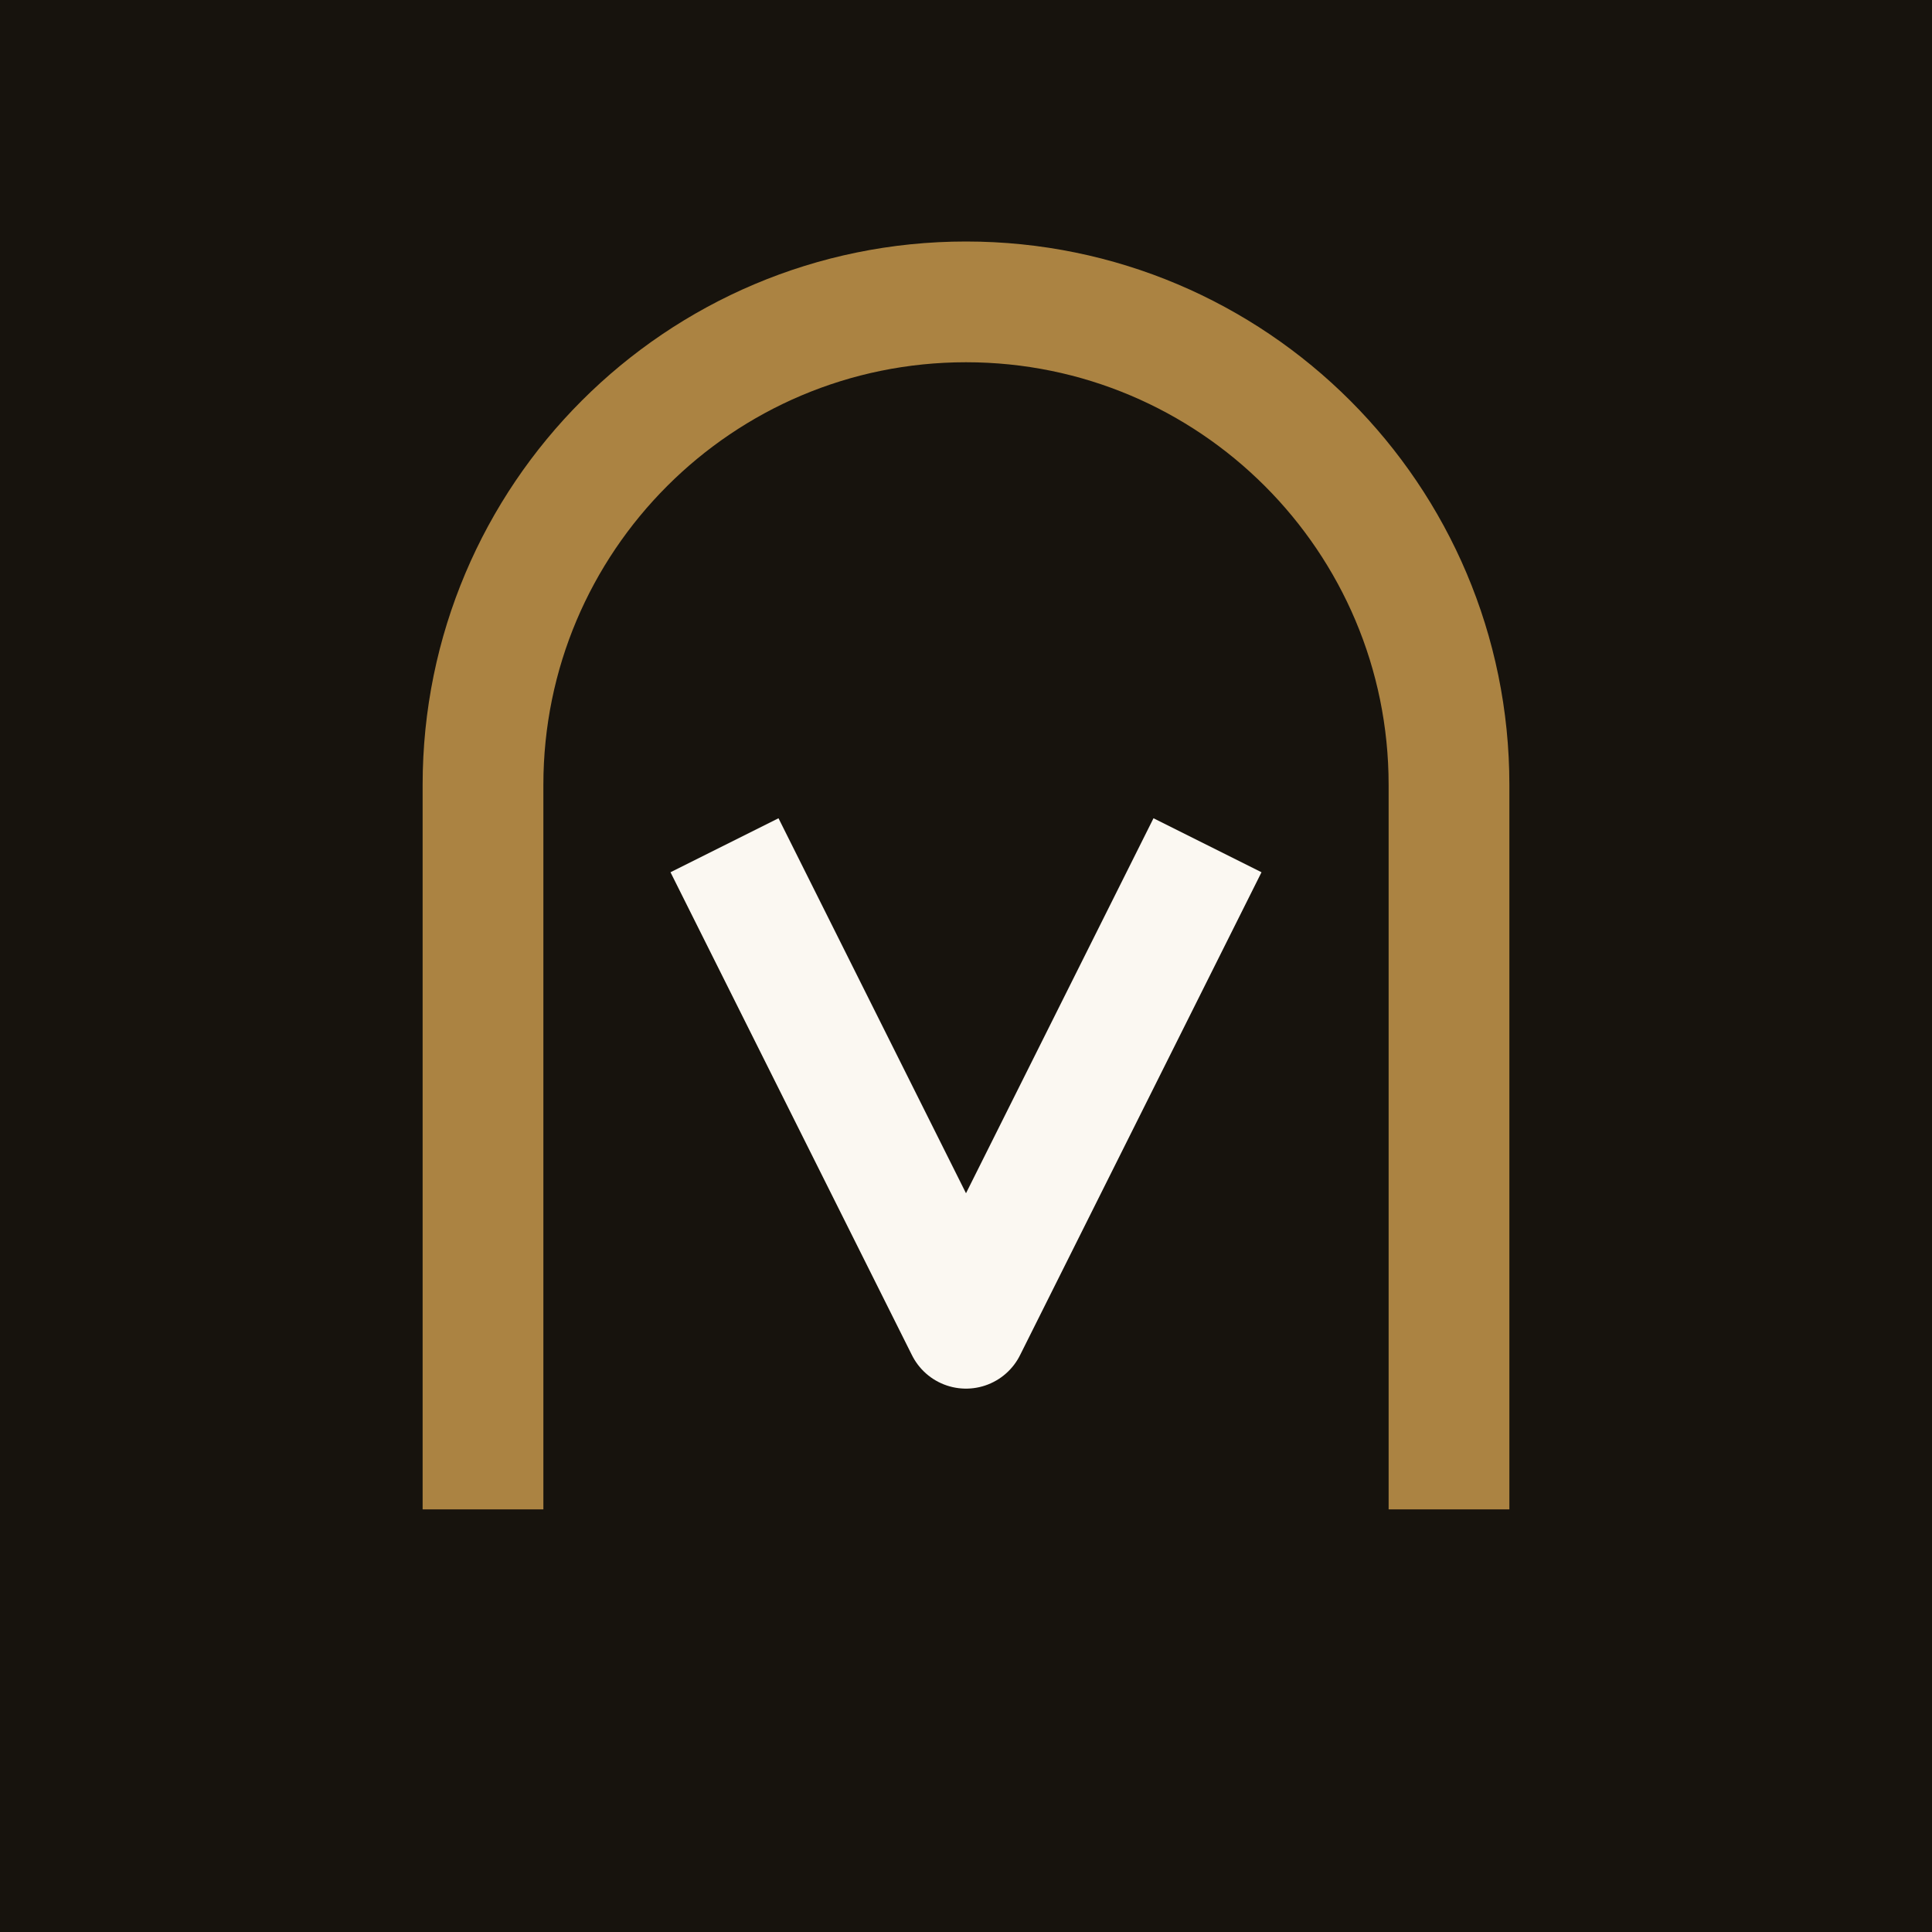
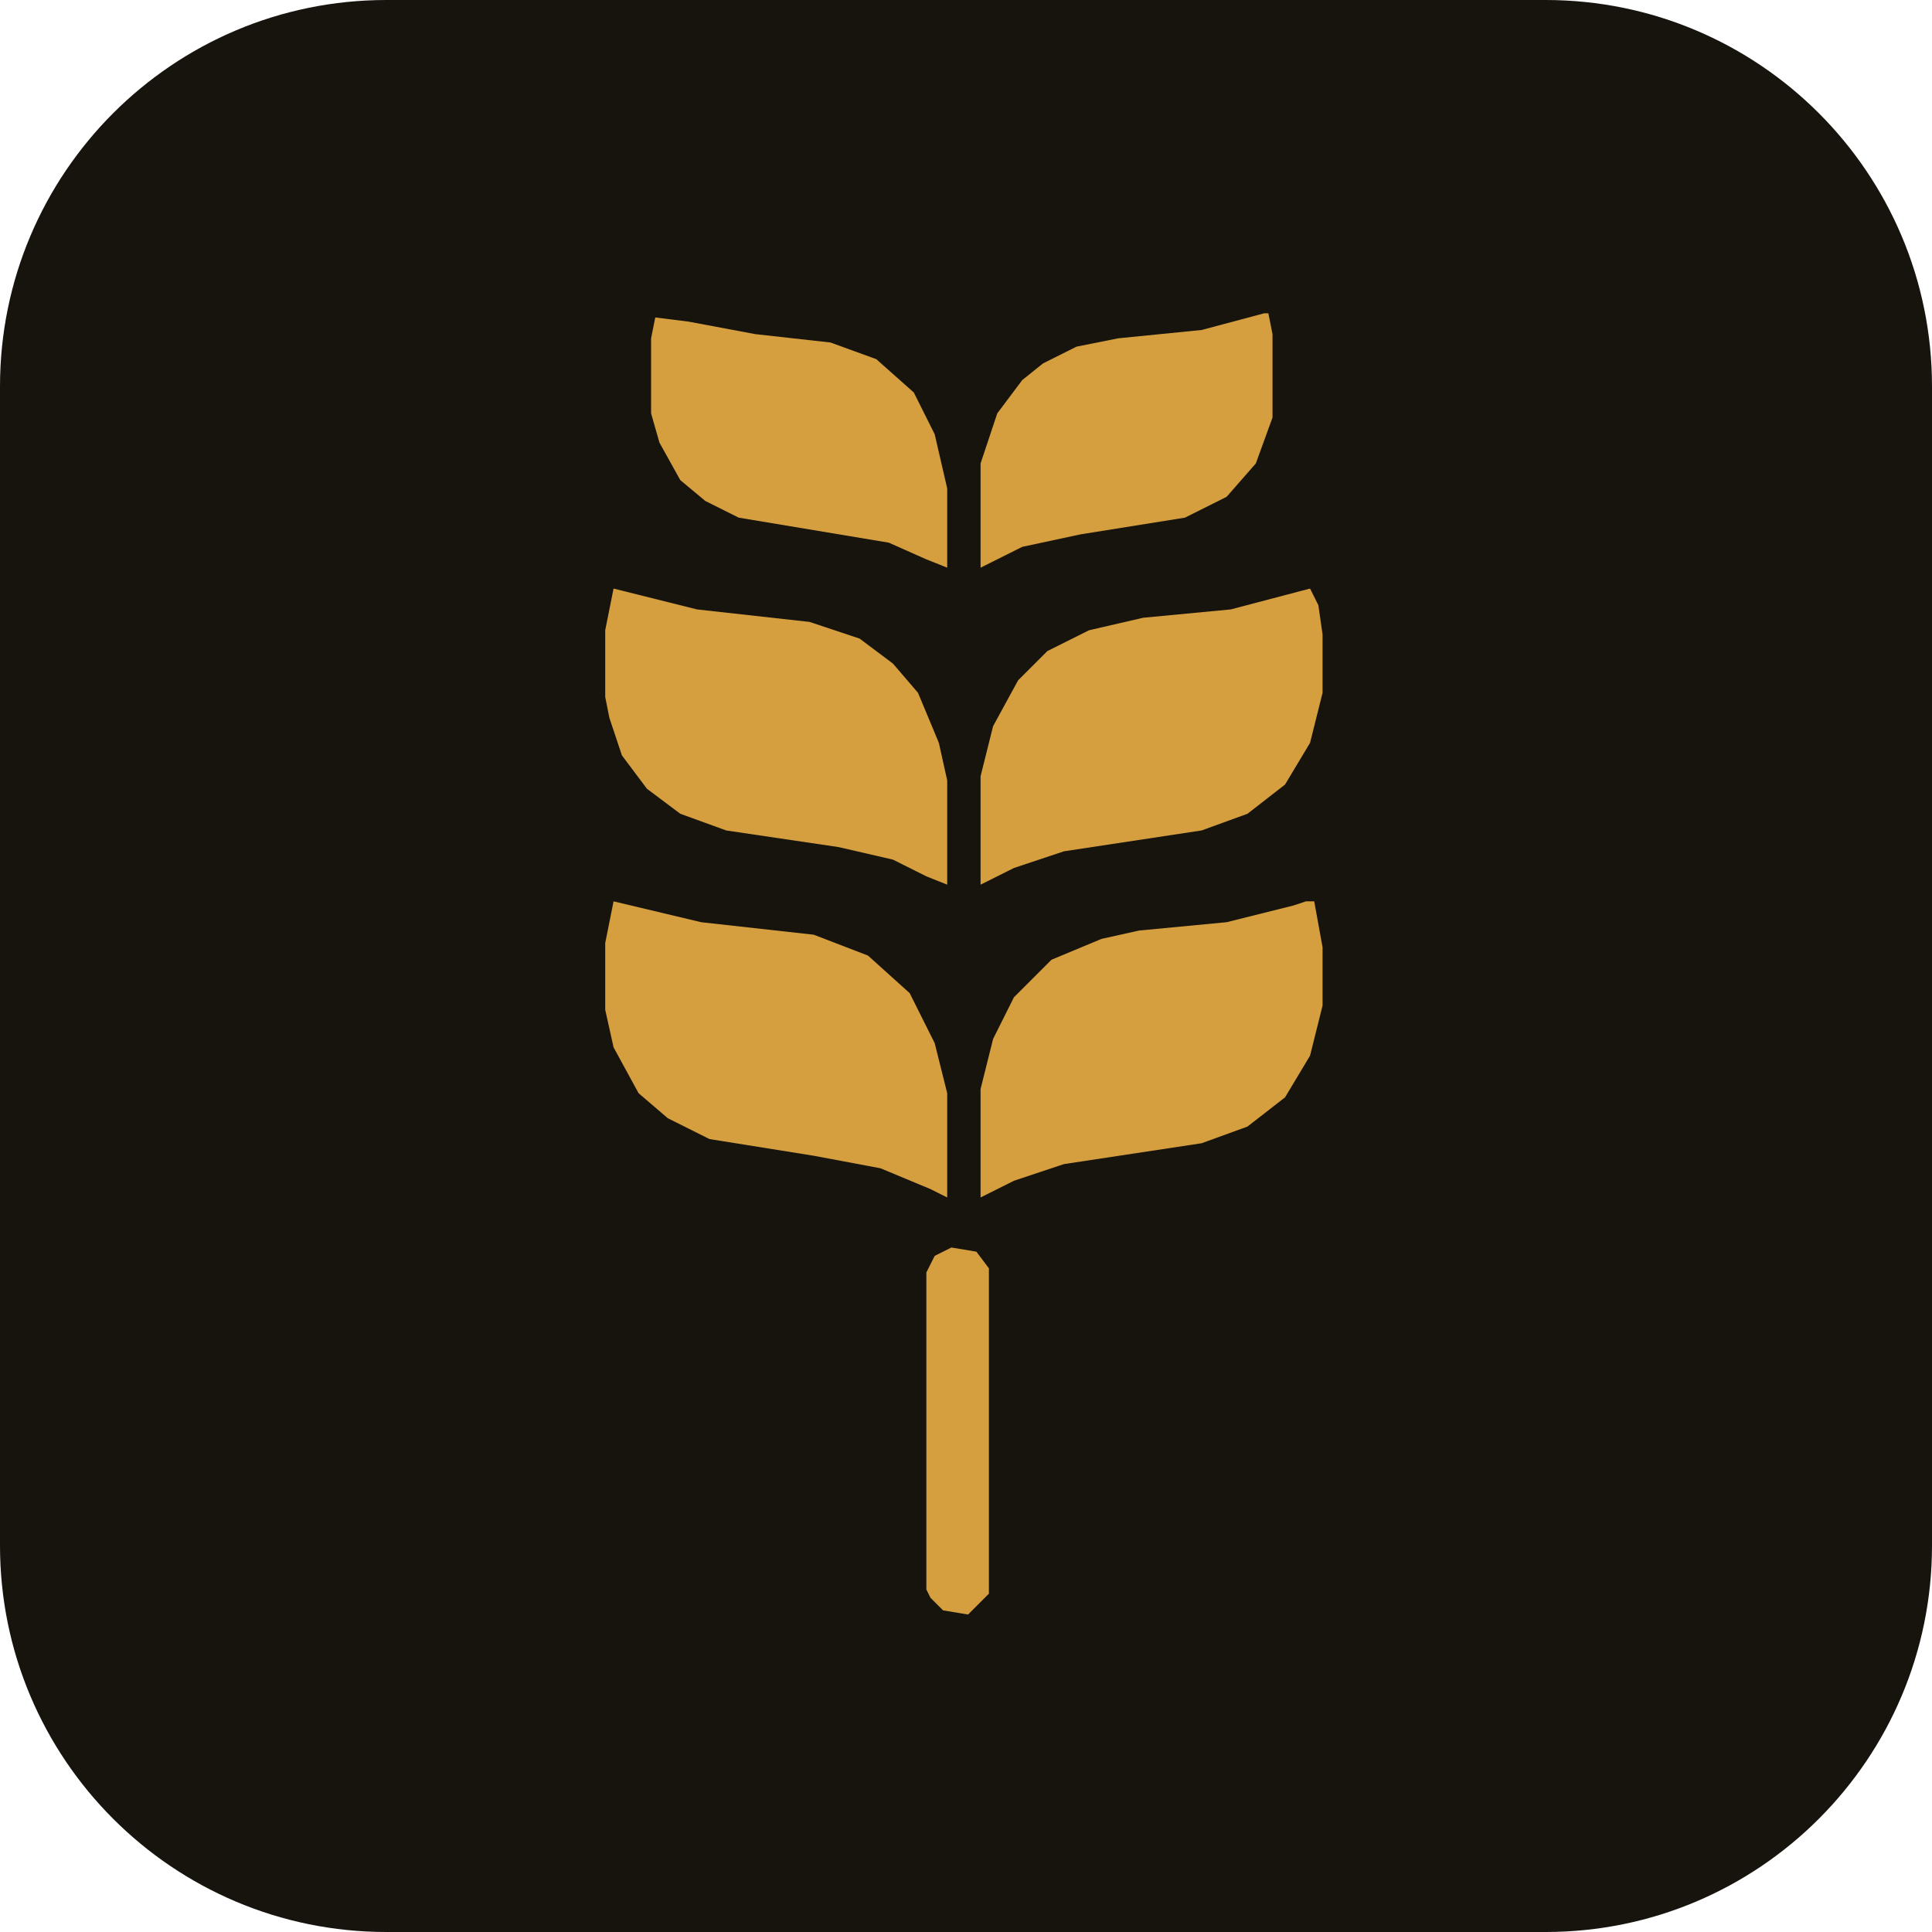
- <svg xmlns="http://www.w3.org/2000/svg" viewBox="0 0 32 32">
-   <rect width="32" height="32" fill="#17130d" />
-   <path d="M8 25V13a8 8 0 0 1 16 0v12" fill="none" stroke="#ab8342" stroke-width="2" />
-   <path d="M12 14l4 8 4-8" fill="none" stroke="#fbf8f2" stroke-width="2" stroke-linejoin="round" />
+ <svg xmlns="http://www.w3.org/2000/svg" viewBox="0 0 100 100">
+   <rect width="100" height="100" rx="20" fill="#17130d" />
+   <g transform="translate(31.11,16.00) scale(0.21587) translate(-1813,-88)" fill="#D59F3F">
+     <path transform="translate(1982,230)" d="m0 0h2l2 11v14l-3 12-6 10-9 7-11 4-33 5-12 4-8 4v-26l3-12 5-10 9-9 12-5 9-2 21-2 16-4z" />
+     <path transform="translate(1816,230)" d="m0 0 21 5 27 3 13 5 10 9 6 12 3 12v25l-4-2-12-5-16-3-25-4-10-5-7-6-6-11-2-9v-16z" />
+     <path transform="translate(1816,155)" d="m0 0 20 5 27 3 12 4 8 6 6 7 5 12 2 9v25l-5-2-8-4-13-3-27-4-11-4-8-6-6-8-3-9-1-5v-16z" />
+     <path transform="translate(1983,155)" d="m0 0 2 4 1 7v14l-3 12-6 10-9 7-11 4-33 5-12 4-8 4v-26l3-12 6-11 7-7 10-5 13-3 21-2z" />
+     <path transform="translate(1826,90)" d="m0 0 8 1 16 3 18 2 11 4 9 8 5 10 3 13v19l-5-2-9-4-36-6-8-4-6-5-5-9-2-7v-18z" />
+     <path transform="translate(1972,89)" d="m0 0h1l1 5v20l-4 11-7 8-10 5-25 4-14 3-10 5v-25l4-12 6-8 5-4 8-4 10-2 20-2z" />
+     <path transform="translate(1897,313)" d="m0 0 6 1 3 4v78l-5 5-6-1-3-3-1-2v-76l2-4z" />
+   </g>
</svg>
